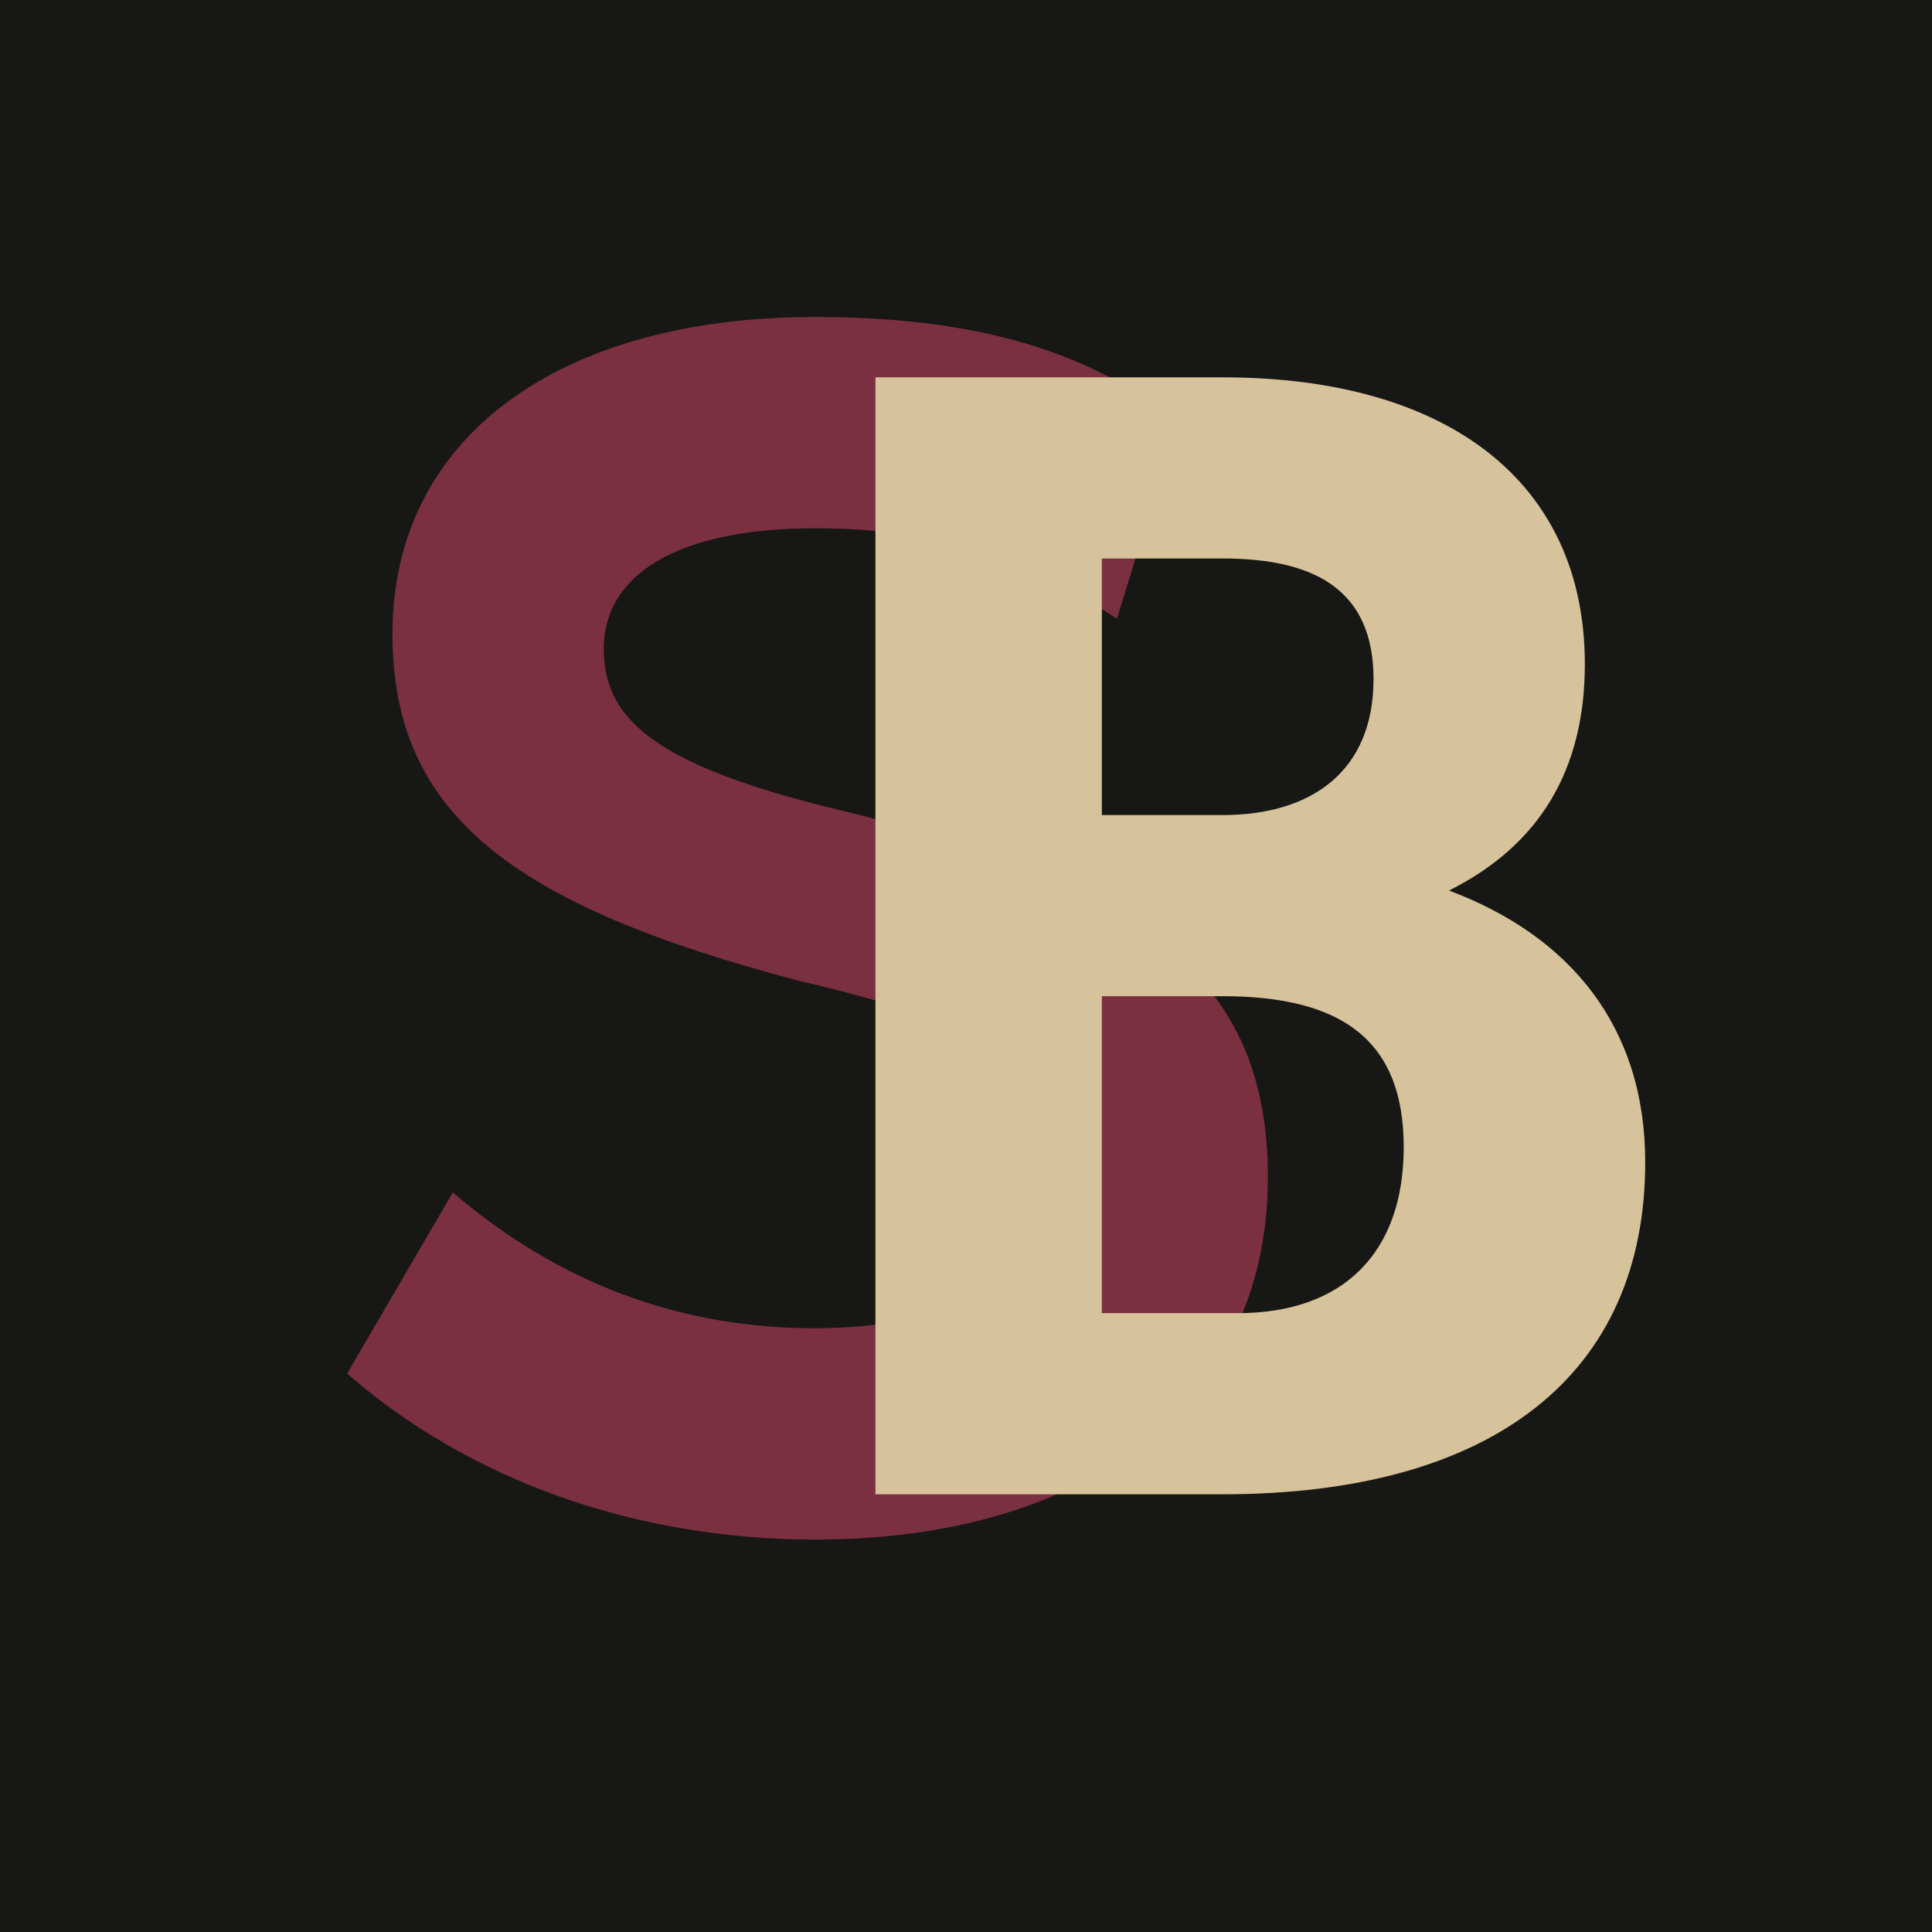
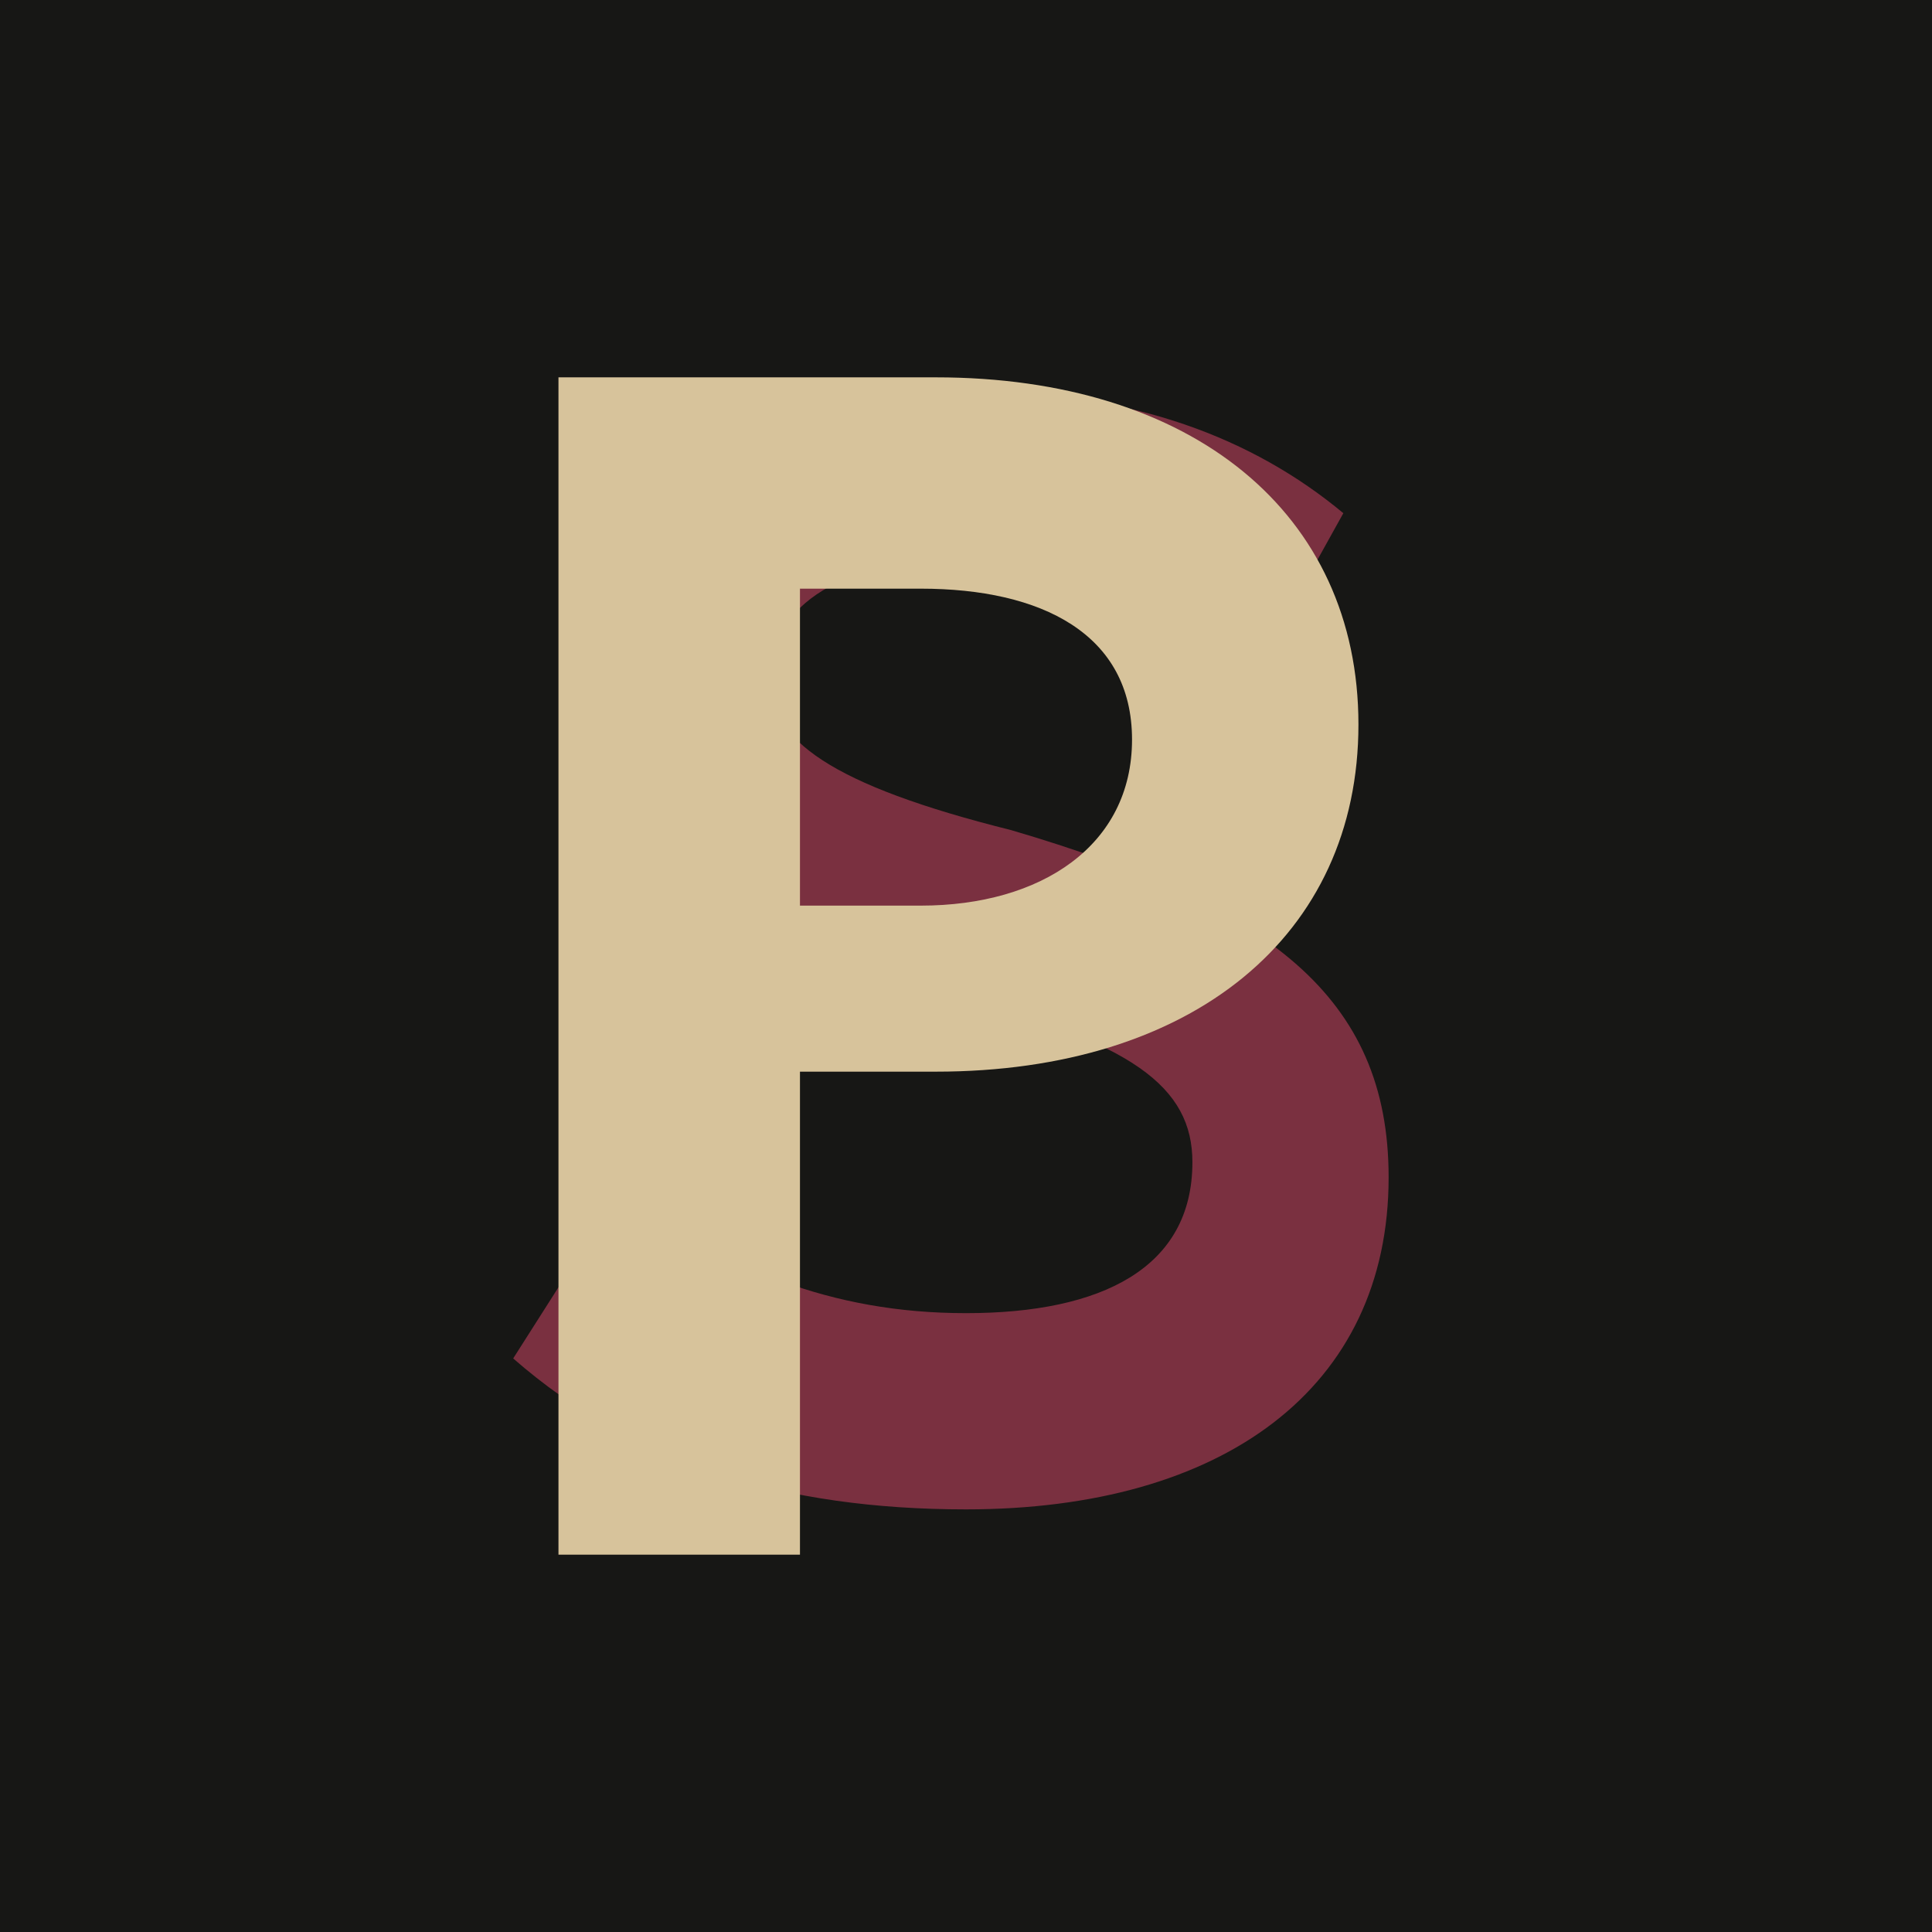
<svg xmlns="http://www.w3.org/2000/svg" viewBox="0 0 128 128" role="img" aria-labelledby="title desc">
  <rect width="128" height="128" fill="#171715" />
-   <path d="M78 28c-6-5-14-7-24-7-17 0-28 8-28 21 0 12 8 18 27 23 13 3 17 6 17 12 0 7-6 11-16 11-9 0-17-3-24-9l-7 12c8 7 19 11 31 11 18 0 30-9 30-24 0-13-8-19-27-24-13-3-17-6-17-11 0-5 5-8 14-8 8 0 14 2 20 6Z" fill="#7a3040" />
-   <path d="M58 25h23c15 0 24 7 24 19 0 7-3 12-9 15 8 3 13 9 13 18 0 14-10 22-28 22H58Zm15 12v17h8c6 0 10-3 10-9s-4-8-10-8Zm0 29v21h9c7 0 11-4 11-11s-4-10-12-10Z" fill="#d7c39b" />
+   <path d="M89 34c-6-5-14-8-24-8-16 0-27 8-27 19 0 11 8 16 25 21 12 3 16 6 16 11 0 7-6 10-15 10-9 0-16-3-23-8l-7 11c8 7 18 10 30 10 17 0 28-8 28-22 0-12-8-18-25-23-12-3-16-6-16-10 0-5 5-8 13-8 8 0 14 2 20 6Z" fill="#7a3040" />
+   <path d="M37 25h25c17 0 28 9 28 23 0 14-11 23-28 23h-9v32H37Zm16 14v21h8c8 0 14-4 14-11s-6-10-14-10Z" fill="#d7c39b" />
</svg>
